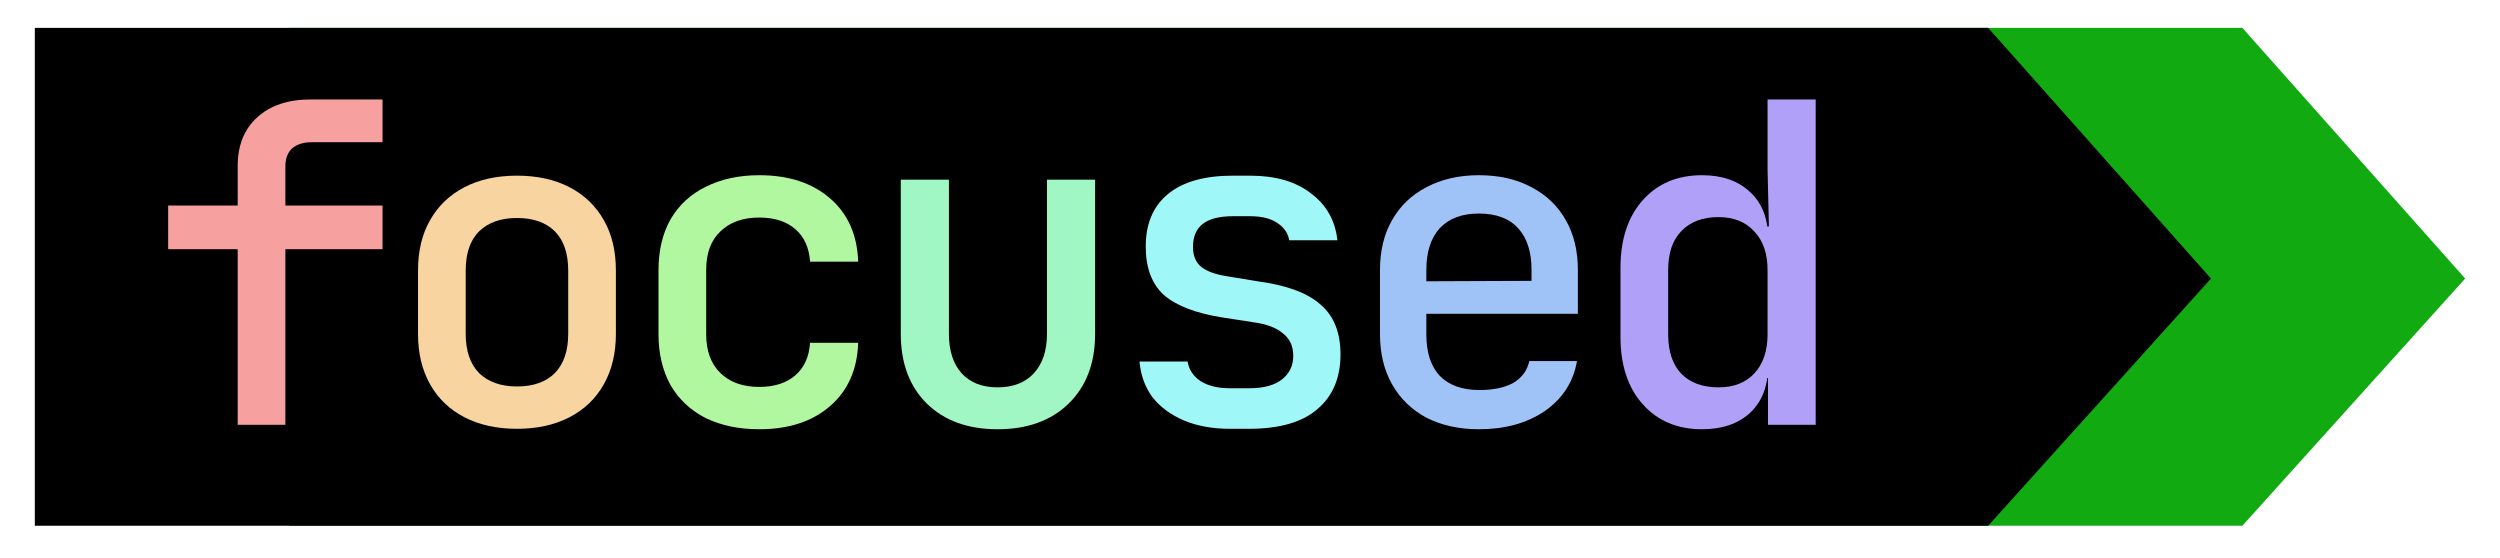
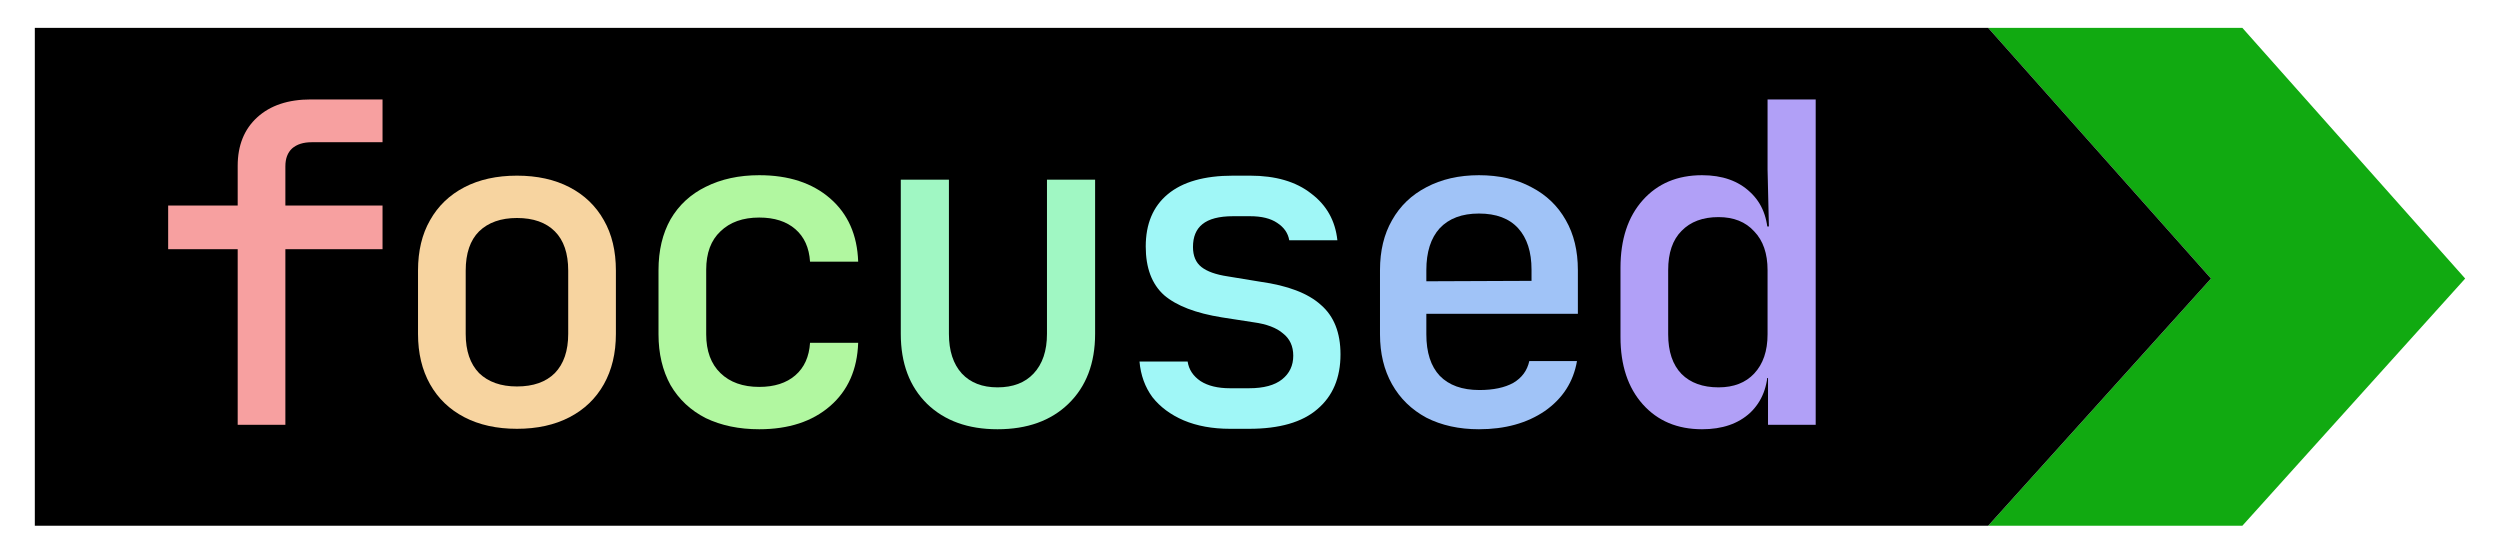
- <svg xmlns="http://www.w3.org/2000/svg" width="359" height="80" viewBox="0 0 359 80" fill="none">
-   <path d="M322 4H41.5V75.5H322L354 40L322 4Z" fill="#11AA11" />
-   <path d="M285.5 4H5V75.5H285.5L317.5 40L285.5 4Z" fill="black" />
-   <path d="M34.132 61V35.784H24.148V29.512H34.132V23.816C34.132 20.872 35.071 18.547 36.948 16.84C38.825 15.133 41.385 14.28 44.628 14.28H54.932V20.424H44.756C43.561 20.424 42.623 20.723 41.94 21.32C41.3 21.917 40.98 22.771 40.98 23.88V29.512H54.932V35.784H40.98V61H34.132Z" fill="#F7A0A0" />
-   <path d="M74.235 61.576C71.334 61.576 68.816 61.021 66.683 59.912C64.55 58.803 62.907 57.224 61.755 55.176C60.603 53.128 60.027 50.717 60.027 47.944V38.856C60.027 36.04 60.603 33.629 61.755 31.624C62.907 29.576 64.55 27.997 66.683 26.888C68.816 25.779 71.334 25.224 74.235 25.224C77.136 25.224 79.654 25.779 81.787 26.888C83.92 27.997 85.563 29.576 86.715 31.624C87.867 33.629 88.443 36.04 88.443 38.856V47.944C88.443 50.717 87.867 53.128 86.715 55.176C85.563 57.224 83.92 58.803 81.787 59.912C79.654 61.021 77.136 61.576 74.235 61.576ZM74.235 55.496C76.582 55.496 78.395 54.856 79.675 53.576C80.955 52.253 81.595 50.376 81.595 47.944V38.856C81.595 36.381 80.955 34.504 79.675 33.224C78.395 31.944 76.582 31.304 74.235 31.304C71.931 31.304 70.118 31.944 68.795 33.224C67.515 34.504 66.875 36.381 66.875 38.856V47.944C66.875 50.376 67.515 52.253 68.795 53.576C70.118 54.856 71.931 55.496 74.235 55.496Z" fill="#F7D4A0" />
-   <path d="M109.026 61.64C106.125 61.64 103.565 61.107 101.346 60.04C99.17 58.931 97.485 57.352 96.29 55.304C95.138 53.213 94.562 50.781 94.562 48.008V38.792C94.562 35.976 95.138 33.544 96.29 31.496C97.485 29.448 99.17 27.891 101.346 26.824C103.565 25.715 106.125 25.16 109.026 25.16C113.25 25.16 116.642 26.269 119.202 28.488C121.762 30.707 123.106 33.736 123.234 37.576H116.322C116.194 35.571 115.49 34.013 114.21 32.904C112.93 31.795 111.202 31.24 109.026 31.24C106.679 31.24 104.823 31.901 103.458 33.224C102.093 34.504 101.41 36.339 101.41 38.728V48.008C101.41 50.397 102.093 52.253 103.458 53.576C104.823 54.899 106.679 55.56 109.026 55.56C111.202 55.56 112.93 55.005 114.21 53.896C115.49 52.787 116.194 51.229 116.322 49.224H123.234C123.106 53.064 121.762 56.093 119.202 58.312C116.642 60.531 113.25 61.64 109.026 61.64Z" fill="#B1F7A0" />
-   <path d="M143.241 61.64C139.017 61.64 135.646 60.424 133.129 57.992C130.612 55.517 129.353 52.168 129.353 47.944V25.8H136.265V47.944C136.265 50.376 136.884 52.275 138.121 53.64C139.358 54.963 141.065 55.624 143.241 55.624C145.46 55.624 147.188 54.963 148.425 53.64C149.705 52.275 150.345 50.376 150.345 47.944V25.8H157.257V47.944C157.257 52.168 155.977 55.517 153.417 57.992C150.9 60.424 147.508 61.64 143.241 61.64Z" fill="#A0F7C3" />
-   <path d="M176.624 61.576C174.107 61.576 171.888 61.171 169.968 60.36C168.091 59.549 166.597 58.44 165.488 57.032C164.421 55.581 163.803 53.875 163.632 51.912H170.544C170.715 53.064 171.333 54.003 172.4 54.728C173.467 55.411 174.875 55.752 176.624 55.752H179.376C181.467 55.752 183.045 55.325 184.112 54.472C185.179 53.619 185.712 52.488 185.712 51.08C185.712 49.715 185.221 48.648 184.24 47.88C183.301 47.069 181.893 46.536 180.016 46.28L175.472 45.576C171.717 44.979 168.944 43.912 167.152 42.376C165.403 40.797 164.528 38.472 164.528 35.4C164.528 32.157 165.573 29.661 167.664 27.912C169.797 26.12 172.933 25.224 177.072 25.224H179.504C183.173 25.224 186.096 26.077 188.272 27.784C190.491 29.448 191.749 31.688 192.048 34.504H185.136C184.965 33.48 184.389 32.648 183.408 32.008C182.469 31.368 181.168 31.048 179.504 31.048H177.072C175.067 31.048 173.595 31.432 172.656 32.2C171.76 32.925 171.312 34.013 171.312 35.464C171.312 36.744 171.717 37.704 172.528 38.344C173.339 38.984 174.597 39.432 176.304 39.688L180.976 40.456C184.944 41.011 187.845 42.12 189.68 43.784C191.557 45.405 192.496 47.773 192.496 50.888C192.496 54.259 191.387 56.883 189.168 58.76C186.992 60.637 183.728 61.576 179.376 61.576H176.624Z" fill="#A0F7F7" />
-   <path d="M212.375 61.64C209.516 61.64 206.999 61.085 204.823 59.976C202.69 58.824 201.047 57.224 199.895 55.176C198.743 53.128 198.167 50.739 198.167 48.008V38.792C198.167 36.019 198.743 33.629 199.895 31.624C201.047 29.576 202.69 27.997 204.823 26.888C206.999 25.736 209.516 25.16 212.375 25.16C215.276 25.16 217.794 25.736 219.927 26.888C222.06 27.997 223.703 29.576 224.855 31.624C226.007 33.629 226.583 36.019 226.583 38.792V45.064H204.823V48.008C204.823 50.611 205.463 52.595 206.743 53.96C208.066 55.325 209.964 56.008 212.439 56.008C214.444 56.008 216.066 55.667 217.303 54.984C218.54 54.259 219.308 53.213 219.607 51.848H226.455C225.943 54.835 224.407 57.224 221.847 59.016C219.287 60.765 216.13 61.64 212.375 61.64ZM219.927 40.904V38.728C219.927 36.168 219.287 34.184 218.007 32.776C216.727 31.368 214.85 30.664 212.375 30.664C209.943 30.664 208.066 31.368 206.743 32.776C205.463 34.184 204.823 36.189 204.823 38.792V40.392L220.439 40.328L219.927 40.904Z" fill="#A0C3F7" />
-   <path d="M244.414 61.64C240.873 61.64 238.035 60.445 235.902 58.056C233.769 55.667 232.702 52.445 232.702 48.392V38.472C232.702 34.376 233.769 31.133 235.902 28.744C238.035 26.355 240.873 25.16 244.414 25.16C247.315 25.16 249.619 25.971 251.326 27.592C253.033 29.171 253.886 31.347 253.886 34.12L252.414 32.52H254.014L253.822 24.328V14.28H260.734V61H253.886V54.28H252.414L253.886 52.68C253.886 55.453 253.033 57.651 251.326 59.272C249.619 60.851 247.315 61.64 244.414 61.64ZM246.782 55.624C248.958 55.624 250.665 54.963 251.902 53.64C253.182 52.275 253.822 50.397 253.822 48.008V38.792C253.822 36.403 253.182 34.547 251.902 33.224C250.665 31.859 248.958 31.176 246.782 31.176C244.521 31.176 242.75 31.837 241.47 33.16C240.19 34.44 239.55 36.317 239.55 38.792V48.008C239.55 50.483 240.19 52.381 241.47 53.704C242.75 54.984 244.521 55.624 246.782 55.624Z" fill="#B1A0F7" />
+ <svg xmlns="http://www.w3.org/2000/svg" width="359" height="80" fill="none">
+   <path fill="#1A1" fill-rule="evenodd" d="M285.5 75.5H322L354 40 322 4h-36.5l32 36-32 35.5Z" clip-rule="evenodd" />
+   <path fill="#000" d="M285.5 4H5v71.5h280.5l32-35.5-32-36Z" />
+   <path fill="#F7A0A0" d="M34.132 61V35.784h-9.984v-6.272h9.984v-5.696c0-2.944.939-5.269 2.816-6.976 1.877-1.707 4.437-2.56 7.68-2.56h10.304v6.144H44.756c-1.195 0-2.133.299-2.816.896-.64.597-.96 1.451-.96 2.56v5.632h13.952v6.272H40.98V61h-6.848Z" />
+   <path fill="#F7D4A0" d="M74.235 61.576c-2.901 0-5.419-.555-7.552-1.664-2.133-1.109-3.776-2.688-4.928-4.736-1.152-2.048-1.728-4.459-1.728-7.232v-9.088c0-2.816.576-5.227 1.728-7.232 1.152-2.048 2.795-3.627 4.928-4.736 2.133-1.109 4.651-1.664 7.552-1.664s5.419.555 7.552 1.664c2.133 1.109 3.776 2.688 4.928 4.736 1.152 2.005 1.728 4.416 1.728 7.232v9.088c0 2.773-.576 5.184-1.728 7.232-1.152 2.048-2.795 3.627-4.928 4.736-2.133 1.109-4.651 1.664-7.552 1.664Zm0-6.08c2.347 0 4.16-.64 5.44-1.92 1.28-1.323 1.92-3.2 1.92-5.632v-9.088c0-2.475-.64-4.352-1.92-5.632-1.28-1.28-3.093-1.92-5.44-1.92-2.304 0-4.117.64-5.44 1.92-1.28 1.28-1.92 3.157-1.92 5.632v9.088c0 2.432.64 4.309 1.92 5.632 1.323 1.28 3.136 1.92 5.44 1.92Z" />
+   <path fill="#B1F7A0" d="M109.026 61.64c-2.901 0-5.461-.533-7.68-1.6-2.176-1.109-3.861-2.688-5.056-4.736-1.152-2.091-1.728-4.523-1.728-7.296v-9.216c0-2.816.576-5.248 1.728-7.296 1.195-2.048 2.88-3.605 5.056-4.672 2.219-1.109 4.779-1.664 7.68-1.664 4.224 0 7.616 1.109 10.176 3.328 2.56 2.219 3.904 5.248 4.032 9.088h-6.912c-.128-2.005-.832-3.563-2.112-4.672-1.28-1.109-3.008-1.664-5.184-1.664-2.347 0-4.203.661-5.568 1.984-1.365 1.28-2.048 3.115-2.048 5.504v9.28c0 2.389.683 4.245 2.048 5.568 1.365 1.323 3.221 1.984 5.568 1.984 2.176 0 3.904-.555 5.184-1.664 1.28-1.109 1.984-2.667 2.112-4.672h6.912c-.128 3.84-1.472 6.869-4.032 9.088-2.56 2.219-5.952 3.328-10.176 3.328Z" />
+   <path fill="#A0F7C3" d="M143.241 61.64c-4.224 0-7.595-1.216-10.112-3.648-2.517-2.475-3.776-5.824-3.776-10.048V25.8h6.912v22.144c0 2.432.619 4.331 1.856 5.696 1.237 1.323 2.944 1.984 5.12 1.984 2.219 0 3.947-.661 5.184-1.984 1.28-1.365 1.92-3.264 1.92-5.696V25.8h6.912v22.144c0 4.224-1.28 7.573-3.84 10.048-2.517 2.432-5.909 3.648-10.176 3.648Z" />
+   <path fill="#A0F7F7" d="M176.624 61.576c-2.517 0-4.736-.405-6.656-1.216-1.877-.811-3.371-1.92-4.48-3.328-1.067-1.451-1.685-3.157-1.856-5.12h6.912c.171 1.152.789 2.091 1.856 2.816 1.067.683 2.475 1.024 4.224 1.024h2.752c2.091 0 3.669-.427 4.736-1.28 1.067-.853 1.6-1.984 1.6-3.392 0-1.365-.491-2.432-1.472-3.2-.939-.811-2.347-1.344-4.224-1.6l-4.544-.704c-3.755-.597-6.528-1.664-8.32-3.2-1.749-1.579-2.624-3.904-2.624-6.976 0-3.243 1.045-5.739 3.136-7.488 2.133-1.792 5.269-2.688 9.408-2.688h2.432c3.669 0 6.592.853 8.768 2.56 2.219 1.664 3.477 3.904 3.776 6.72h-6.912c-.171-1.024-.747-1.856-1.728-2.496-.939-.64-2.24-.96-3.904-.96h-2.432c-2.005 0-3.477.384-4.416 1.152-.896.725-1.344 1.813-1.344 3.264 0 1.28.405 2.24 1.216 2.88.811.64 2.069 1.088 3.776 1.344l4.672.768c3.968.555 6.869 1.664 8.704 3.328 1.877 1.621 2.816 3.989 2.816 7.104 0 3.371-1.109 5.995-3.328 7.872-2.176 1.877-5.44 2.816-9.792 2.816h-2.752Z" />
+   <path fill="#A0C3F7" d="M212.375 61.64c-2.859 0-5.376-.555-7.552-1.664-2.133-1.152-3.776-2.752-4.928-4.8-1.152-2.048-1.728-4.437-1.728-7.168v-9.216c0-2.773.576-5.163 1.728-7.168 1.152-2.048 2.795-3.627 4.928-4.736 2.176-1.152 4.693-1.728 7.552-1.728 2.901 0 5.419.576 7.552 1.728 2.133 1.109 3.776 2.688 4.928 4.736 1.152 2.005 1.728 4.395 1.728 7.168v6.272h-21.76v2.944c0 2.603.64 4.587 1.92 5.952 1.323 1.365 3.221 2.048 5.696 2.048 2.005 0 3.627-.341 4.864-1.024 1.237-.725 2.005-1.771 2.304-3.136h6.848c-.512 2.987-2.048 5.376-4.608 7.168-2.56 1.749-5.717 2.624-9.472 2.624Zm7.552-20.736v-2.176c0-2.56-.64-4.544-1.92-5.952-1.28-1.408-3.157-2.112-5.632-2.112-2.432 0-4.309.704-5.632 2.112-1.28 1.408-1.92 3.413-1.92 6.016v1.6l15.616-.064-.512.576Z" />
+   <path fill="#B1A0F7" d="M244.414 61.64c-3.541 0-6.379-1.195-8.512-3.584-2.133-2.389-3.2-5.611-3.2-9.664v-9.92c0-4.096 1.067-7.339 3.2-9.728 2.133-2.389 4.971-3.584 8.512-3.584 2.901 0 5.205.811 6.912 2.432 1.707 1.579 2.56 3.755 2.56 6.528l-1.472-1.6h1.6l-.192-8.192V14.28h6.912V61h-6.848v-6.72h-1.472l1.472-1.6c0 2.773-.853 4.971-2.56 6.592-1.707 1.579-4.011 2.368-6.912 2.368Zm2.368-6.016c2.176 0 3.883-.661 5.12-1.984 1.28-1.365 1.92-3.243 1.92-5.632v-9.216c0-2.389-.64-4.245-1.92-5.568-1.237-1.365-2.944-2.048-5.12-2.048-2.261 0-4.032.661-5.312 1.984-1.28 1.28-1.92 3.157-1.92 5.632v9.216c0 2.475.64 4.373 1.92 5.696 1.28 1.28 3.051 1.92 5.312 1.92Z" />
</svg>
